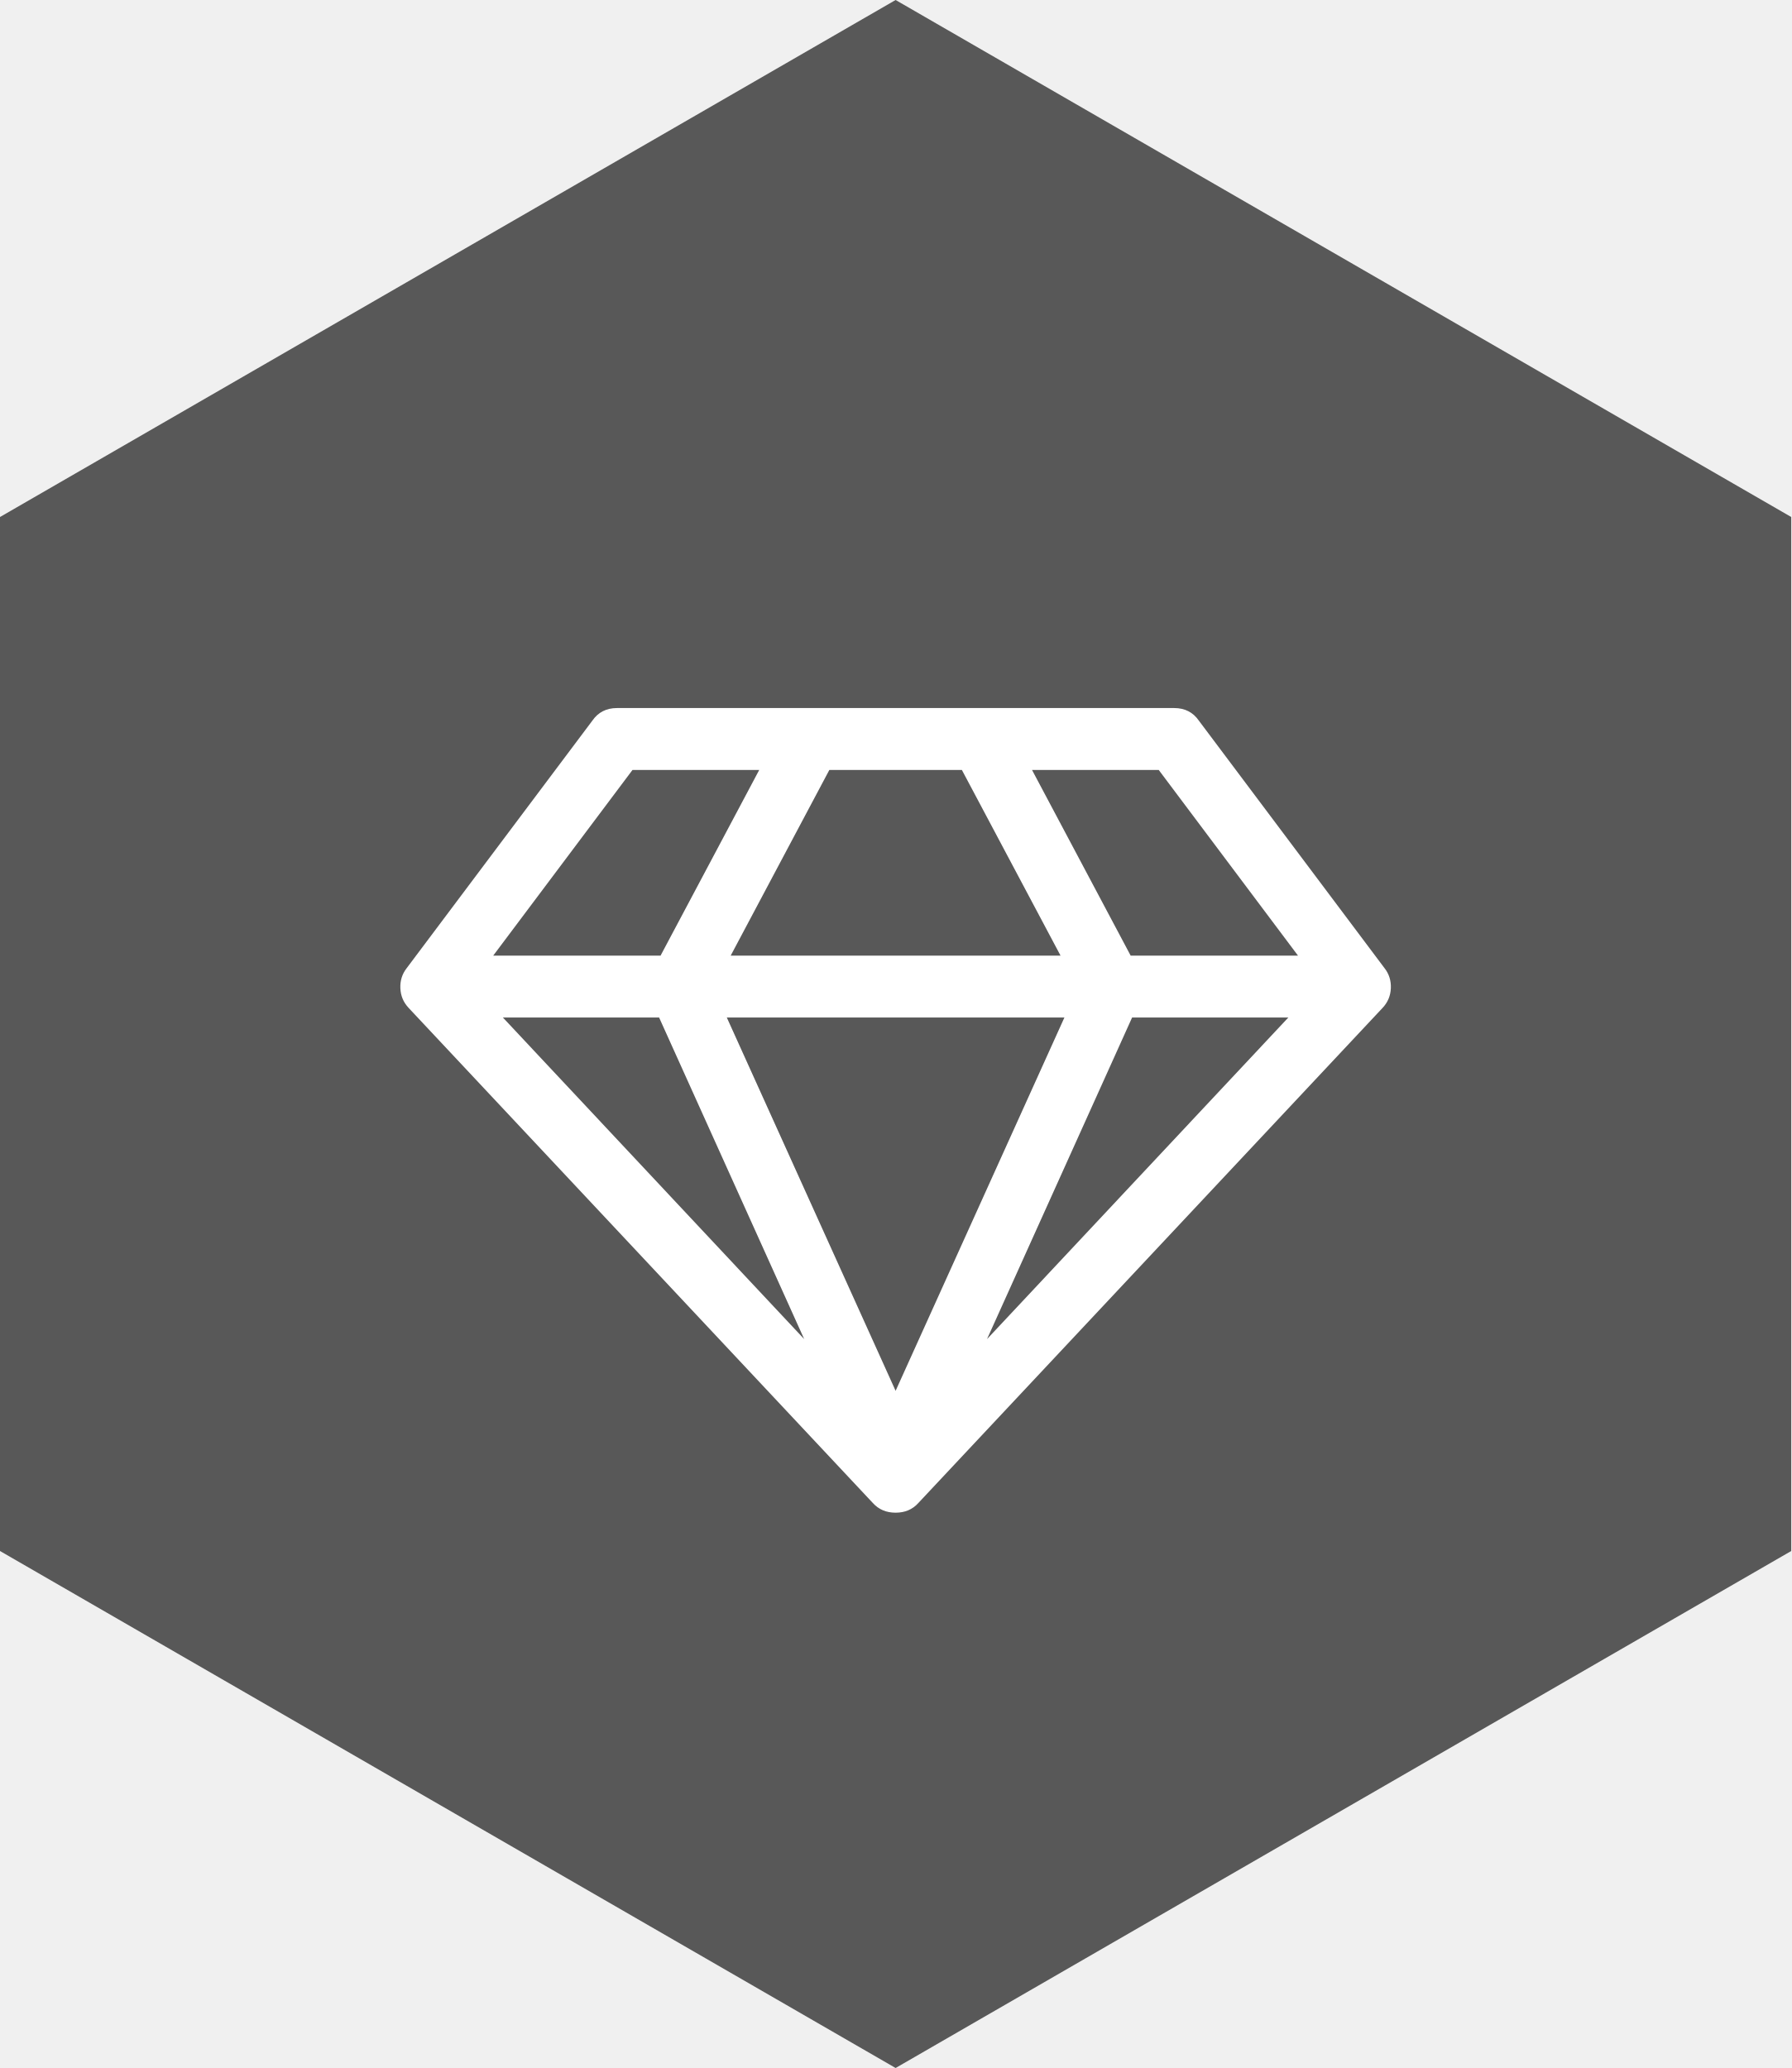
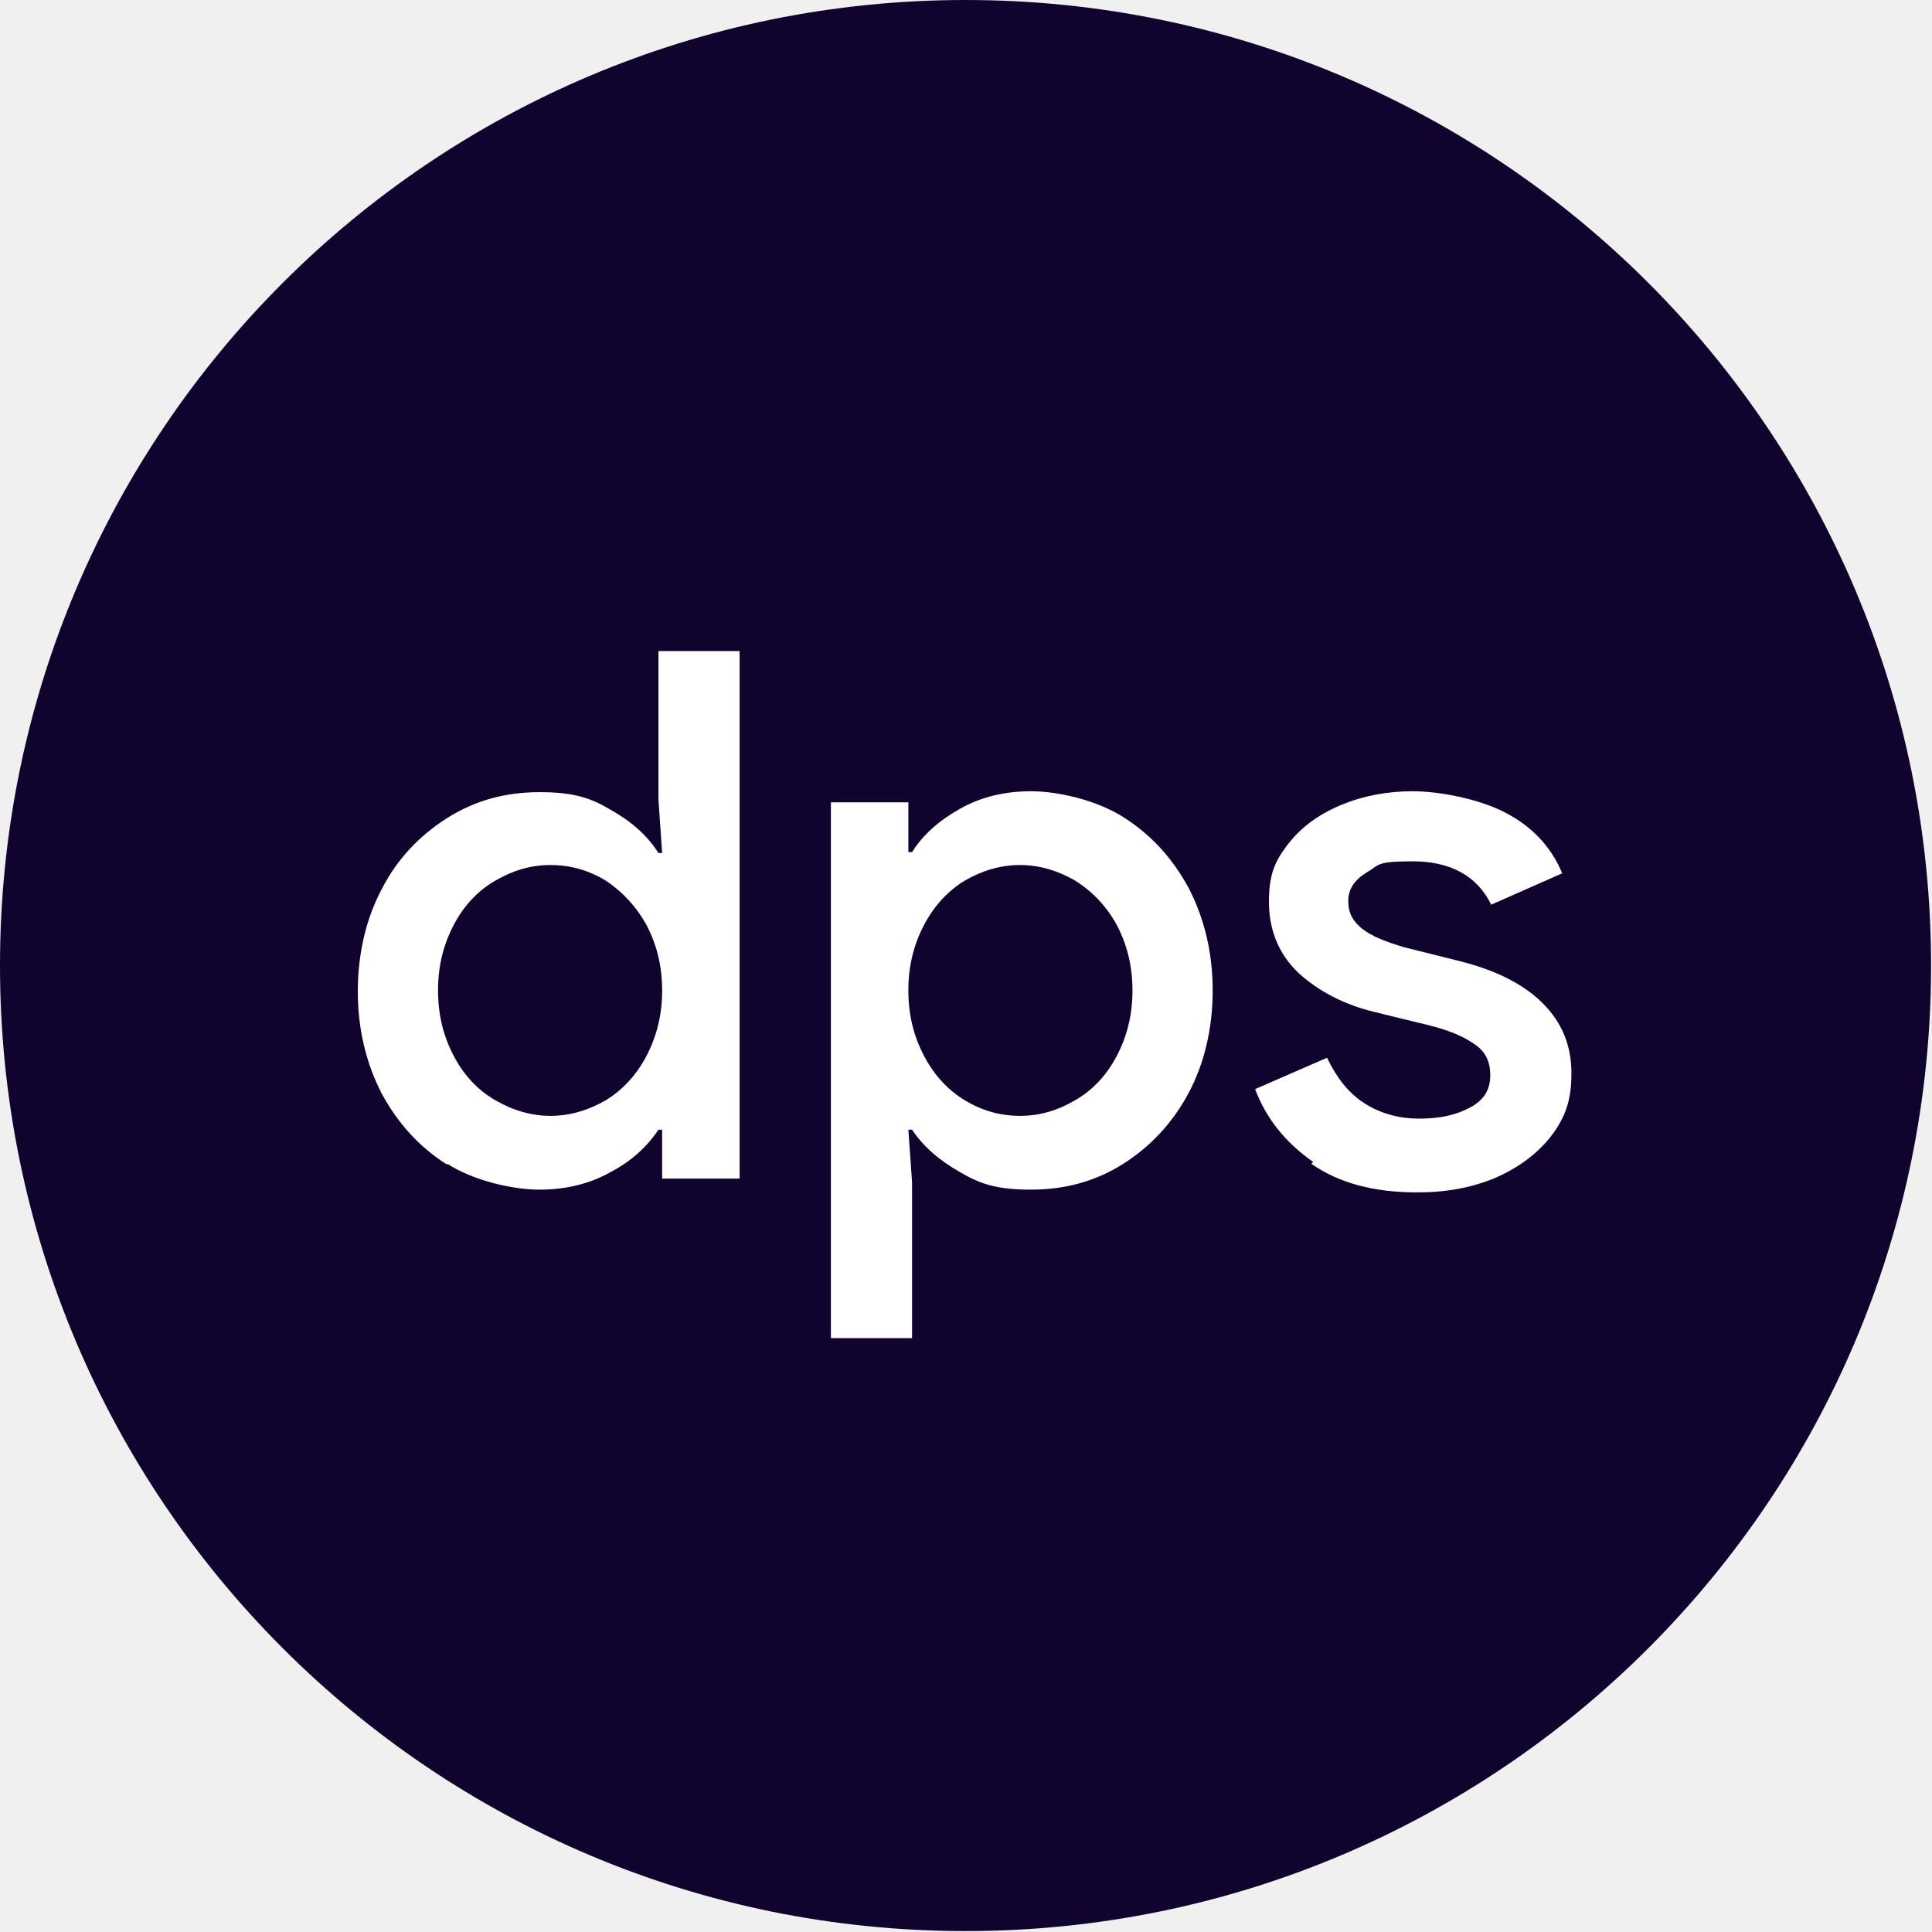
- <svg xmlns="http://www.w3.org/2000/svg" version="1.1" id="Layer_1" x="0px" y="0px" width="149.167px" height="172.243px" viewBox="0 0 149.167 172.243" enable-background="new 0 0 149.167 172.243" xml:space="preserve">
-   <polygon fill="#585858" points="149.167,129.183 74.583,172.243 0,129.183 0,43.061 74.583,0 149.167,43.061 " />
-   <path fill="#FFFFFF" d="M41.88,84.75l25.09,26.783L54.889,84.75H41.88z M74.583,115.841L88.64,84.75H60.527L74.583,115.841z   M55.009,79.594l8.217-15.466H52.673l-11.6,15.466H55.009z M82.196,111.533l25.091-26.783h-13.01L82.196,111.533z M60.849,79.594  h27.469l-8.217-15.466H69.065L60.849,79.594z M94.157,79.594h13.936L96.494,64.128H85.942L94.157,79.594z M99.835,60.02  l15.467,20.621c0.376,0.483,0.55,1.04,0.523,1.671c-0.027,0.632-0.257,1.174-0.686,1.632l-38.664,41.243  c-0.483,0.536-1.113,0.804-1.893,0.804c-0.778,0-1.408-0.268-1.892-0.804L34.026,83.944c-0.429-0.457-0.658-1-0.685-1.632  c-0.027-0.631,0.147-1.188,0.523-1.671L49.331,60.02c0.484-0.699,1.168-1.047,2.054-1.047h46.398  C98.667,58.973,99.353,59.322,99.835,60.02z" />
+ <svg xmlns="http://www.w3.org/2000/svg" id="Layer_1" version="1.1" viewBox="0 0 209.5 209.5">
+   <defs>
+     <style>
+       .st0 {
+         fill: #fff;
+       }
+ 
+       .st1 {
+         fill: #10042e;
+       }
+     </style>
+   </defs>
+   <circle class="st1" cx="104.7" cy="104.7" r="104.7" />
+   <g>
+     <path class="st0" d="M48.5,126.3c-3-1.9-5.3-4.4-7.1-7.7-1.7-3.3-2.6-7-2.6-11.1s.9-7.9,2.6-11.1c1.7-3.3,4.1-5.8,7.1-7.7,3-1.9,6.3-2.8,10-2.8s5.5.6,7.7,1.9c2.3,1.3,4,2.8,5.2,4.7h.4l-.4-5.8v-16.1h8.8v57.2h-8.4v-5.3h-.4c-1.2,1.8-2.9,3.4-5.2,4.6-2.3,1.3-4.9,1.9-7.7,1.9s-7-.9-10-2.8ZM65.7,119.3c1.8-1.1,3.3-2.7,4.4-4.8s1.7-4.4,1.7-7.1-.6-5-1.7-7.1c-1.1-2-2.6-3.6-4.4-4.8-1.8-1.1-3.8-1.7-6-1.7s-4.1.6-6,1.7c-1.9,1.1-3.4,2.7-4.5,4.8-1.1,2.1-1.7,4.4-1.7,7.1s.6,5,1.7,7.1,2.6,3.7,4.5,4.8c1.9,1.1,3.9,1.7,6,1.7s4.1-.6,6-1.7Z" />
+     <path class="st0" d="M90.1,87h8.4v5.4h.4c1.2-1.9,2.9-3.4,5.2-4.7,2.3-1.3,4.9-1.9,7.7-1.9s7,.9,10,2.8c3,1.9,5.3,4.4,7.1,7.7,1.7,3.3,2.6,7,2.6,11.1s-.9,7.9-2.6,11.1-4.1,5.8-7.1,7.7c-3,1.9-6.3,2.8-10,2.8s-5.5-.6-7.7-1.9c-2.3-1.3-4-2.8-5.2-4.6h-.4l.4,5.7v16.9h-8.8v-58ZM116.6,119.3c1.9-1.1,3.4-2.7,4.5-4.8s1.7-4.4,1.7-7.1-.6-5-1.7-7.1c-1.1-2-2.6-3.6-4.5-4.8-1.9-1.1-3.9-1.7-6-1.7s-4.1.6-6,1.7c-1.8,1.1-3.3,2.7-4.4,4.8-1.1,2.1-1.7,4.4-1.7,7.1s.6,5,1.7,7.1,2.6,3.7,4.4,4.8c1.8,1.1,3.8,1.7,6,1.7s4.1-.6,6-1.7Z" />
+     <path class="st0" d="M142.4,126c-3-2.1-5.1-4.7-6.3-7.9l7.8-3.4c1,2.1,2.3,3.8,4,4.9,1.7,1.1,3.7,1.7,6,1.7s4-.4,5.5-1.2c1.5-.8,2.2-1.9,2.2-3.5s-.6-2.7-1.9-3.5c-1.3-.9-3.2-1.6-5.9-2.2l-4.9-1.2c-3.2-.8-5.9-2.2-8.1-4.2-2.1-2-3.2-4.6-3.2-7.7s.7-4.5,2.1-6.3c1.4-1.8,3.3-3.2,5.7-4.2,2.4-1,5-1.5,7.8-1.5s7.1.8,10,2.3,5,3.7,6.2,6.6l-7.7,3.4c-1.5-3.1-4.4-4.7-8.5-4.7s-3.6.4-5,1.2c-1.3.8-2,1.8-2,3.1s.5,2.2,1.5,3c1,.8,2.5,1.4,4.5,2l6,1.5c4,1,7,2.5,9.1,4.6,2.1,2.1,3.1,4.6,3.1,7.6s-.7,4.8-2.2,6.8c-1.5,1.9-3.5,3.4-6,4.5-2.6,1.1-5.4,1.6-8.5,1.6-4.7,0-8.5-1-11.5-3.1Z" />
+   </g>
</svg>
